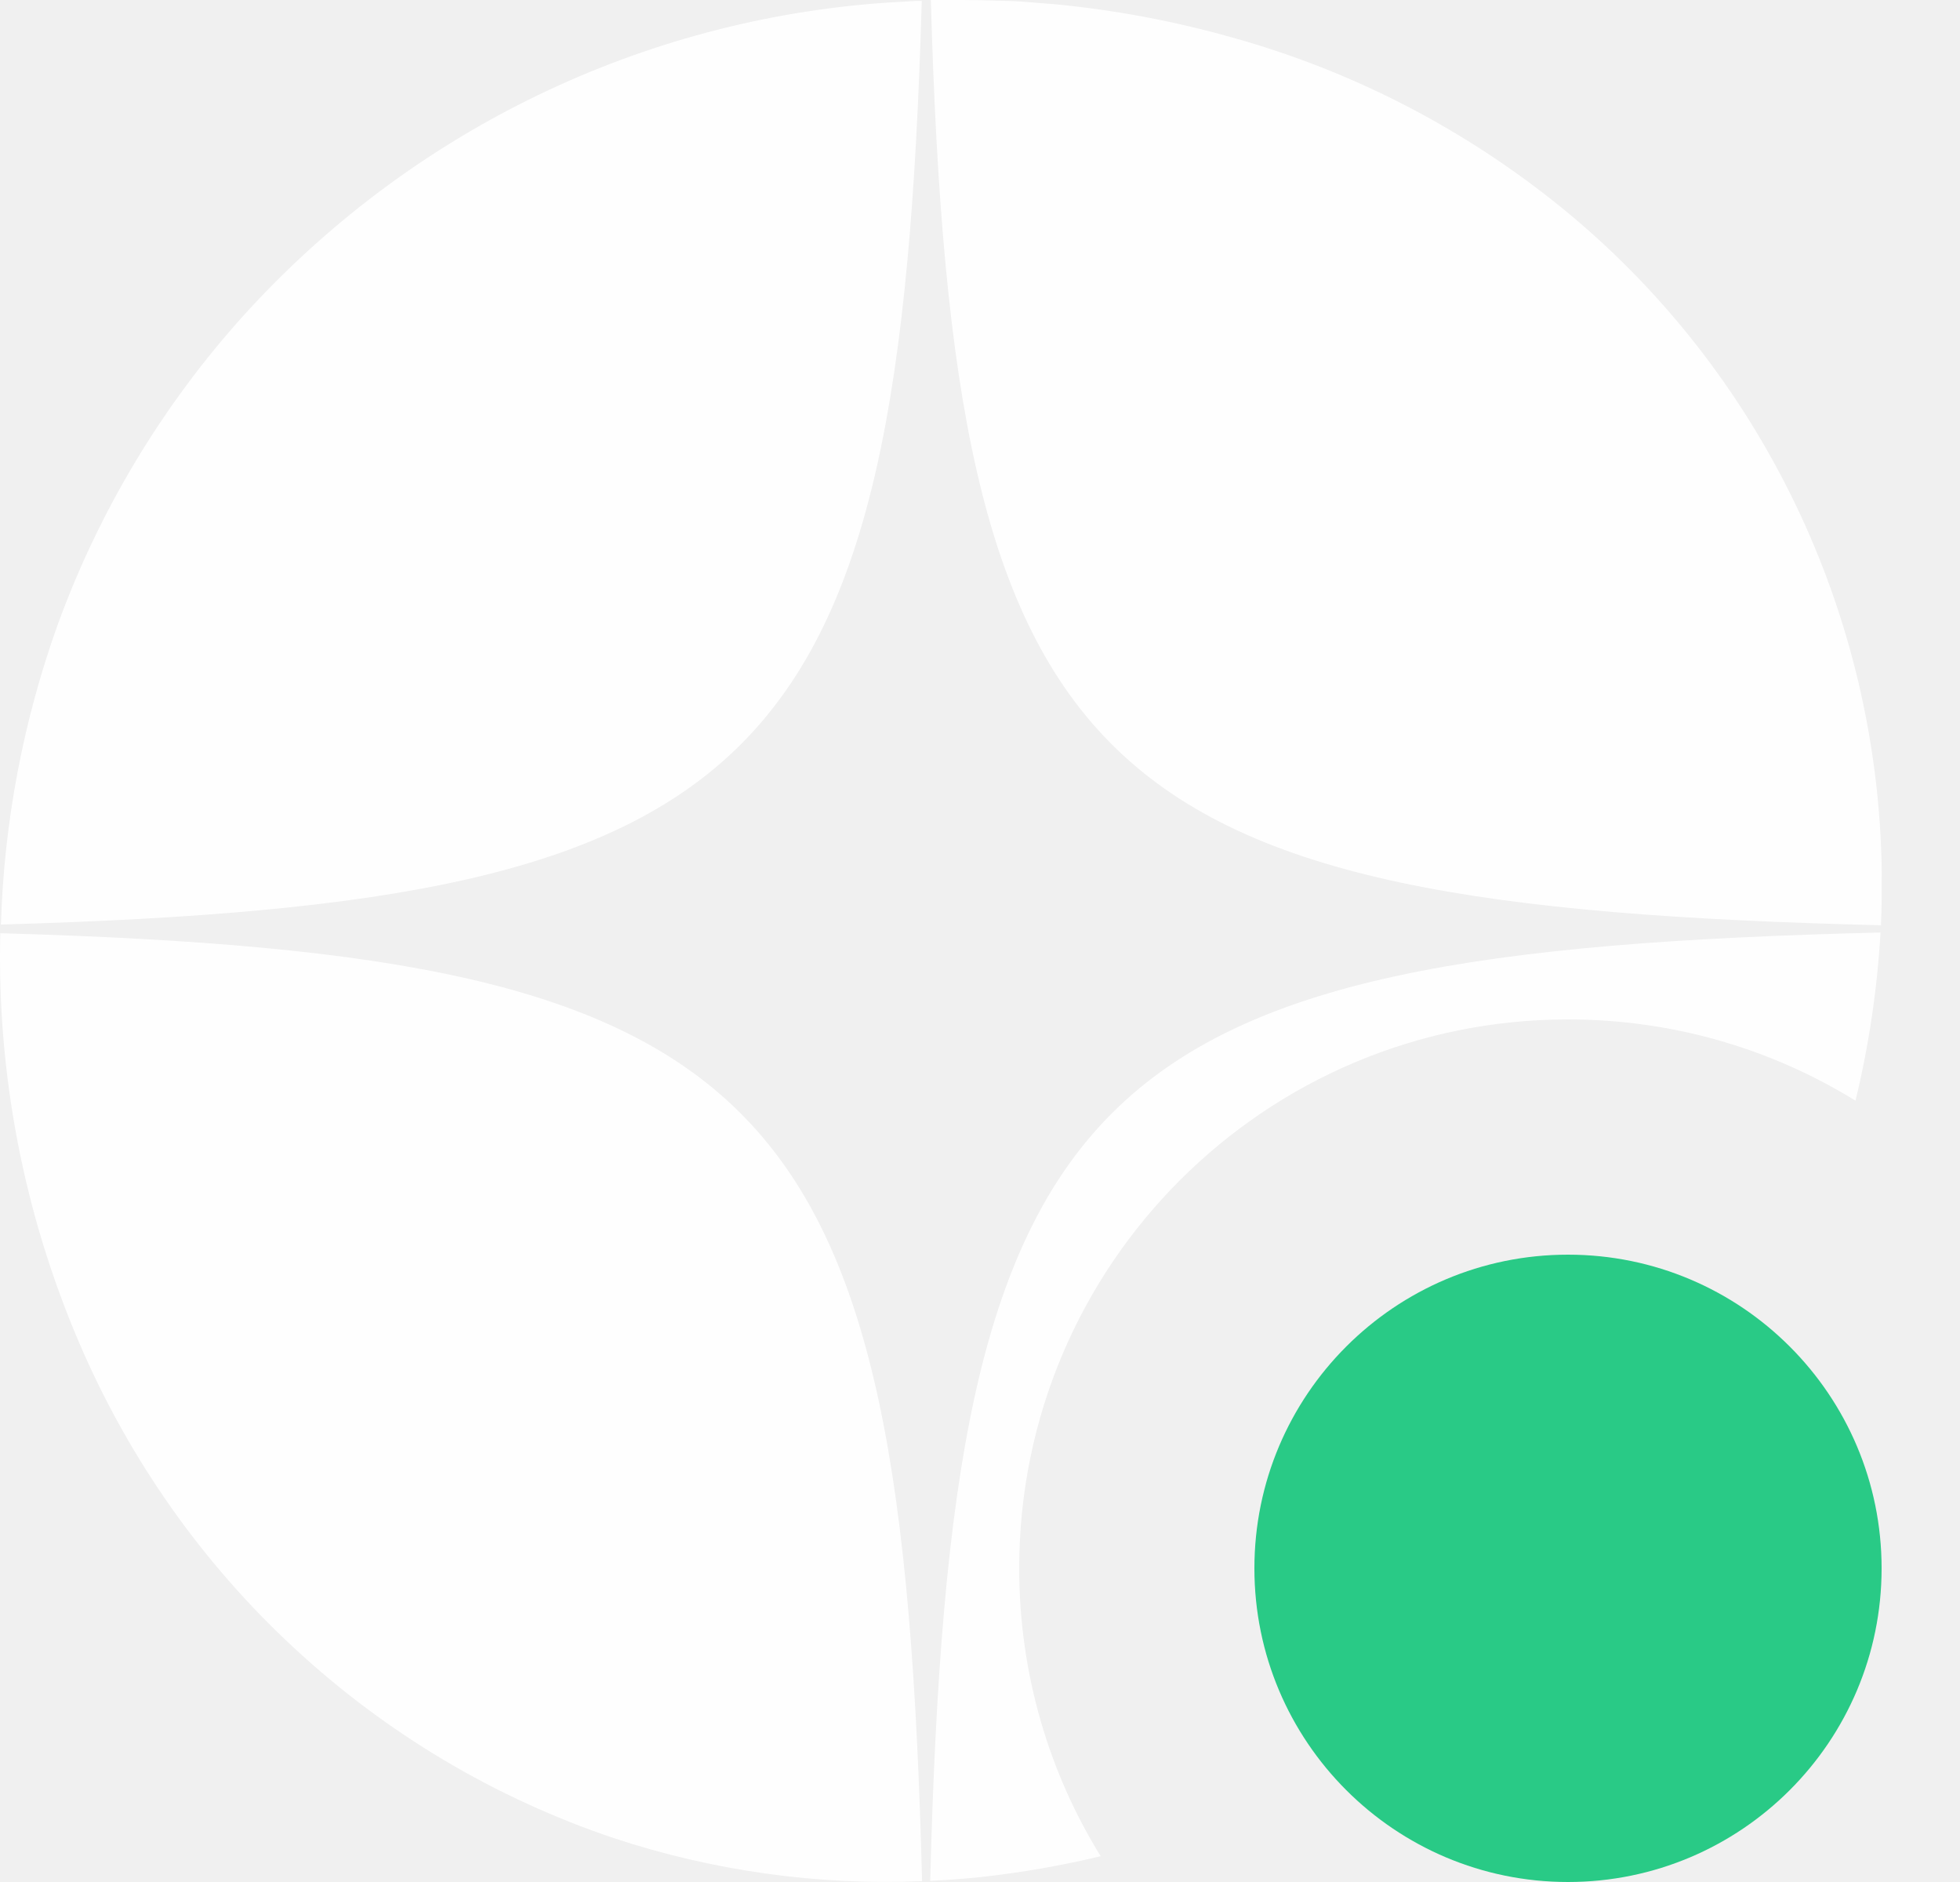
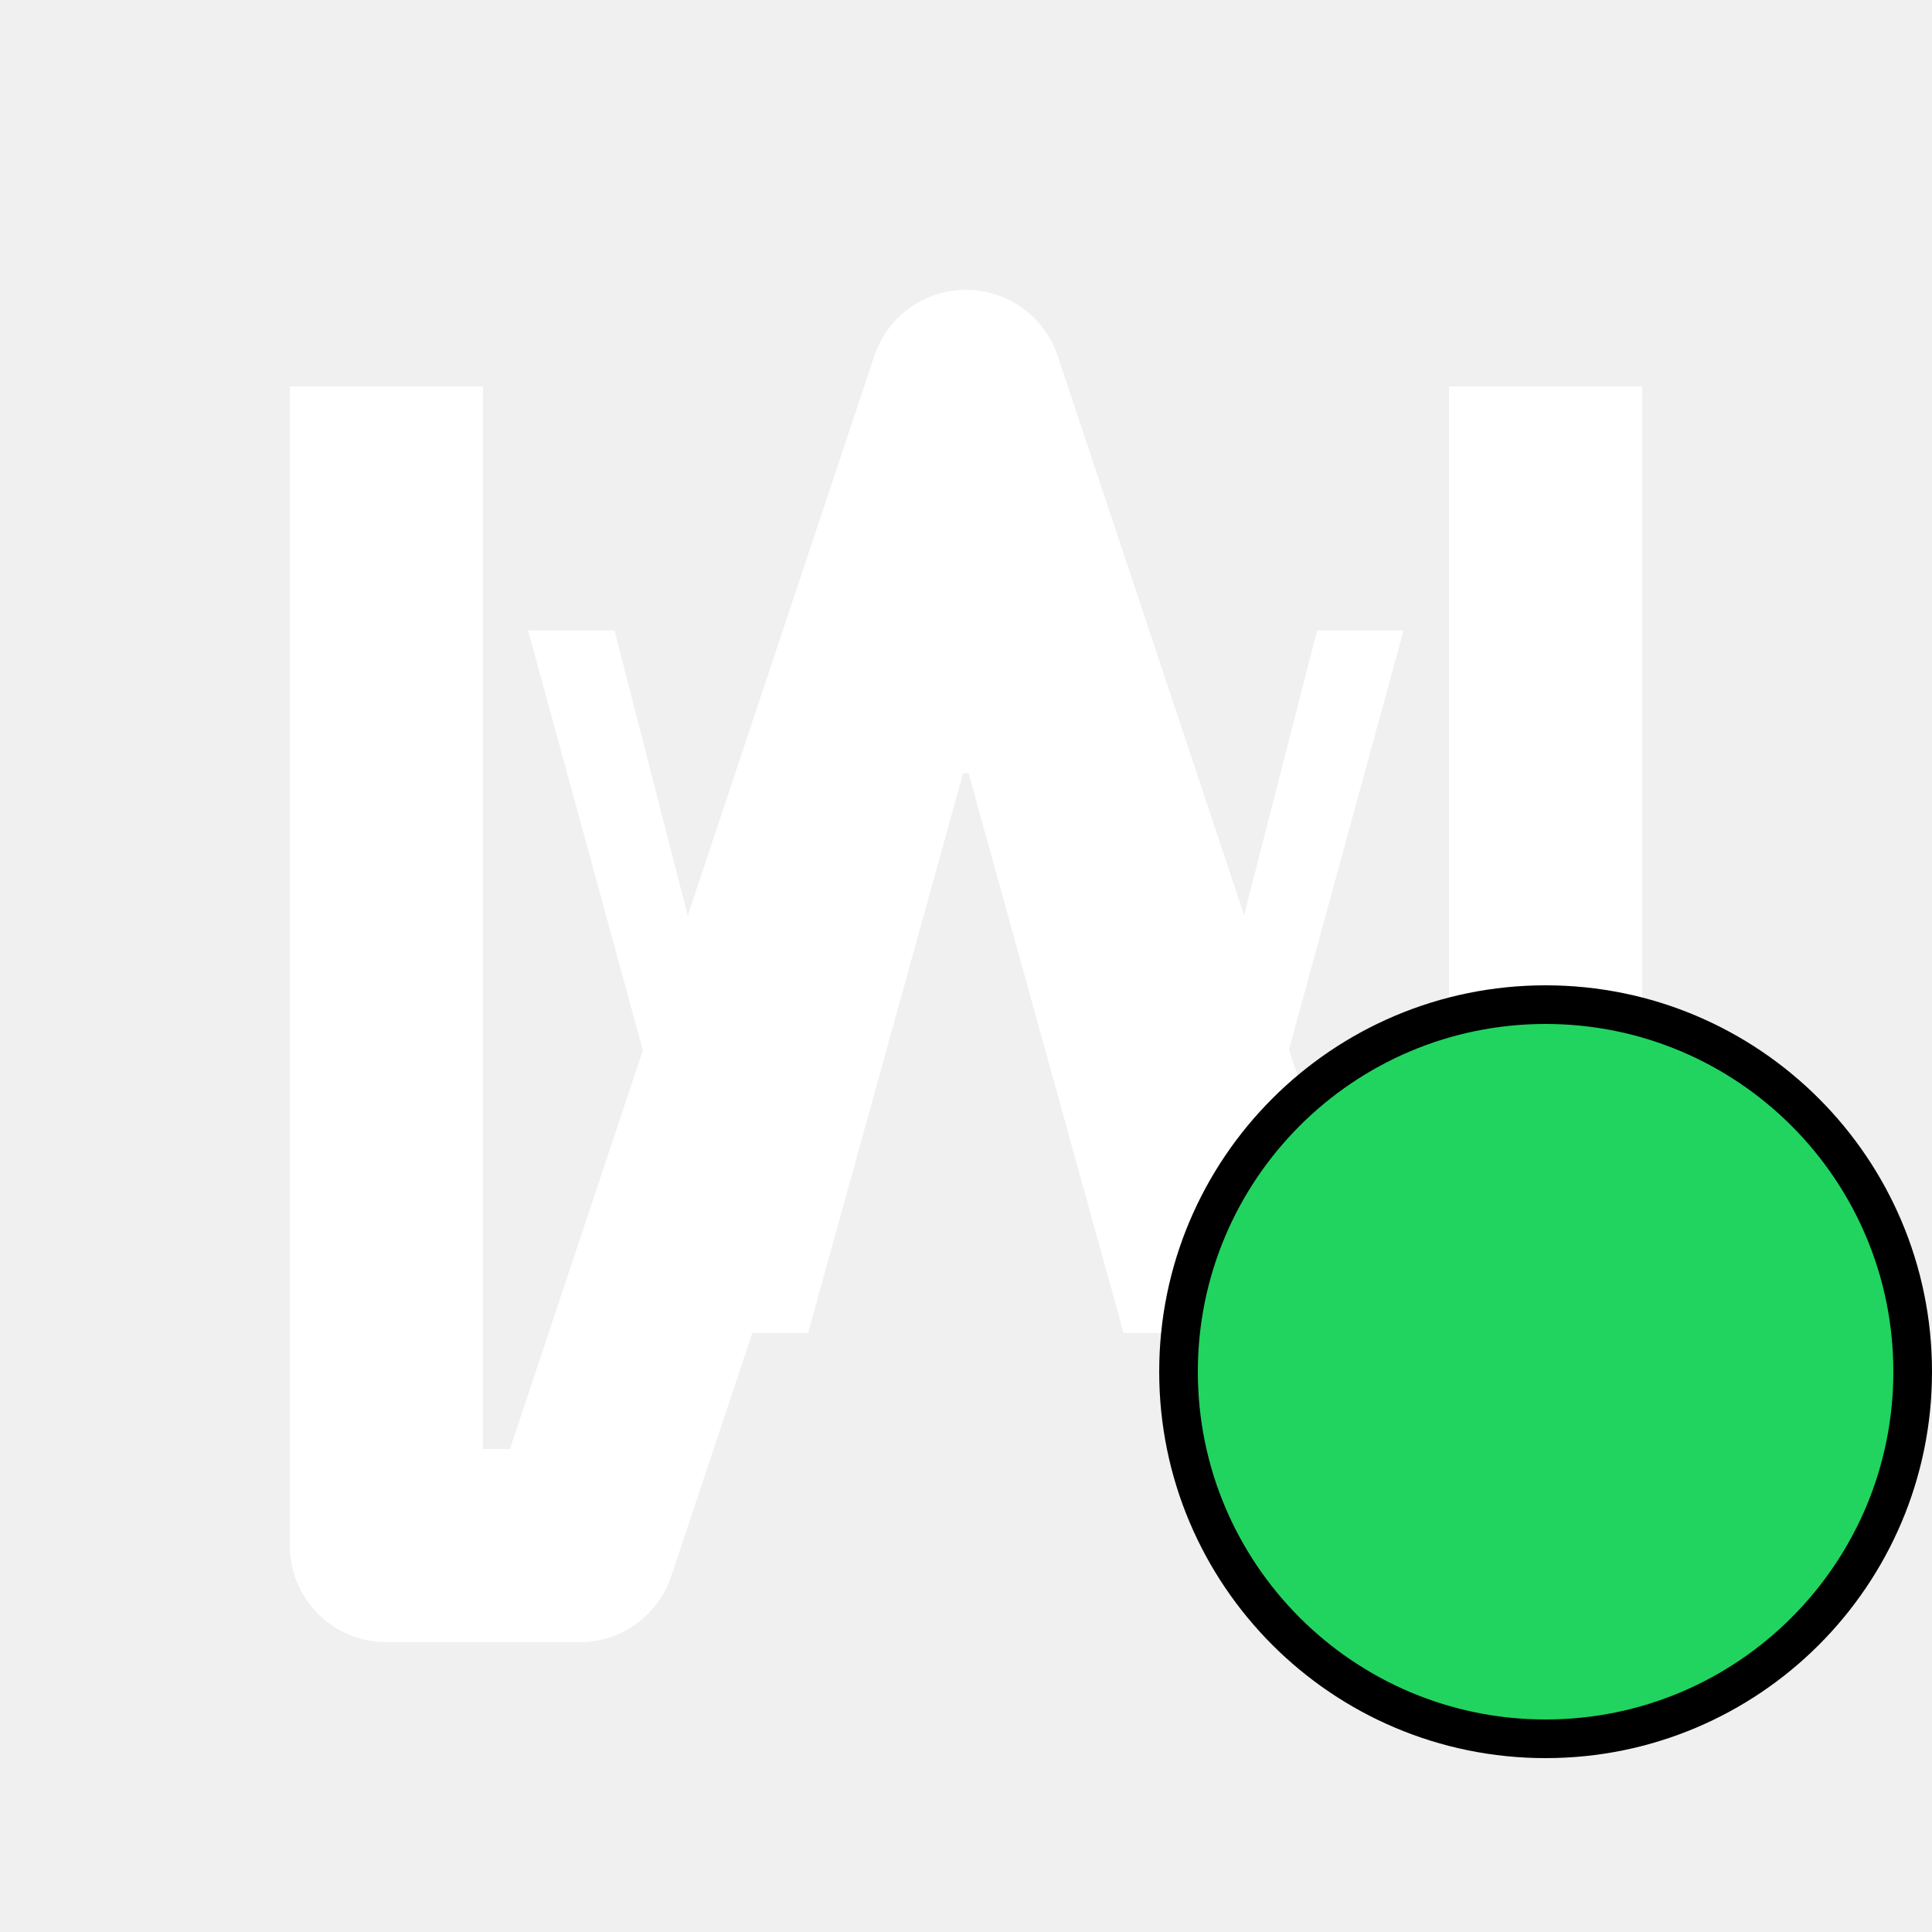
- <svg xmlns="http://www.w3.org/2000/svg" width="25" height="24" viewBox="0 0 25 24" fill="none">
-   <circle cx="20" cy="20" r="4" fill="#29CA86" />
-   <path fill-rule="evenodd" clip-rule="evenodd" d="M12.278 0C12.406 0 12.533 0.004 12.662 0.007C12.726 0.009 12.791 0.011 12.856 0.012C12.984 0.015 13.111 0.026 13.239 0.037C13.304 0.042 13.368 0.048 13.434 0.052C14.208 0.125 14.974 0.268 15.723 0.48C17.254 0.906 18.681 1.644 19.918 2.648C21.175 3.67 22.192 4.96 22.898 6.425C23.604 7.89 23.981 9.494 24.002 11.123C24.002 11.349 24.002 11.575 23.992 11.799C13.86 11.552 12.157 9.981 11.873 0H12.278ZM0.736 7.966C1.266 6.512 2.069 5.175 3.102 4.029C5.185 1.726 8.055 0.304 11.134 0.047C11.259 0.036 11.386 0.029 11.515 0.022C11.577 0.018 11.639 0.015 11.702 0.011H11.757C11.475 9.858 9.809 11.512 0.012 11.79C0.051 10.485 0.296 9.194 0.736 7.966ZM7.828 23.44C6.316 22.931 4.928 22.106 3.754 21.018C2.579 19.931 1.646 18.606 1.013 17.13C0.305 15.481 -0.04 13.697 0.004 11.901C9.91 12.181 11.505 13.864 11.761 23.989C10.428 24.045 9.096 23.859 7.828 23.44ZM14.039 23.671C13.38 22.604 13 21.346 13 20C13 16.134 16.134 13 20 13C21.345 13 22.601 13.379 23.667 14.036C23.837 13.334 23.944 12.616 23.986 11.892C13.758 12.14 12.13 13.742 11.865 23.985C12.083 23.975 12.302 23.959 12.519 23.936C13.032 23.879 13.539 23.791 14.039 23.671Z" fill="white" fill-opacity="0.95" />
+ <svg xmlns="http://www.w3.org/2000/svg" width="100" height="100" viewBox="0 0 100 100" fill="none">
+   <path d="M20 20V80H30L50 20L70 80H80V20" stroke="white" stroke-width="10" stroke-linejoin="round" />
+   <path d="M37.278 69L27.335 32.636H31.809L39.409 62.253H39.764L47.505 32.636H52.477L60.218 62.253H60.574L68.173 32.636H72.647L62.704 69H58.159L50.133 40.023H49.849L41.824 69H37.278Z" fill="white" />
+   <path d="M80 52C90.493 52 99 60.507 99 71C99 81.493 90.493 90 80 90C69.507 90 61 81.493 61 71C61 60.507 69.507 52 80 52Z" fill="#21D45F" stroke="black" stroke-width="2" />
</svg>
